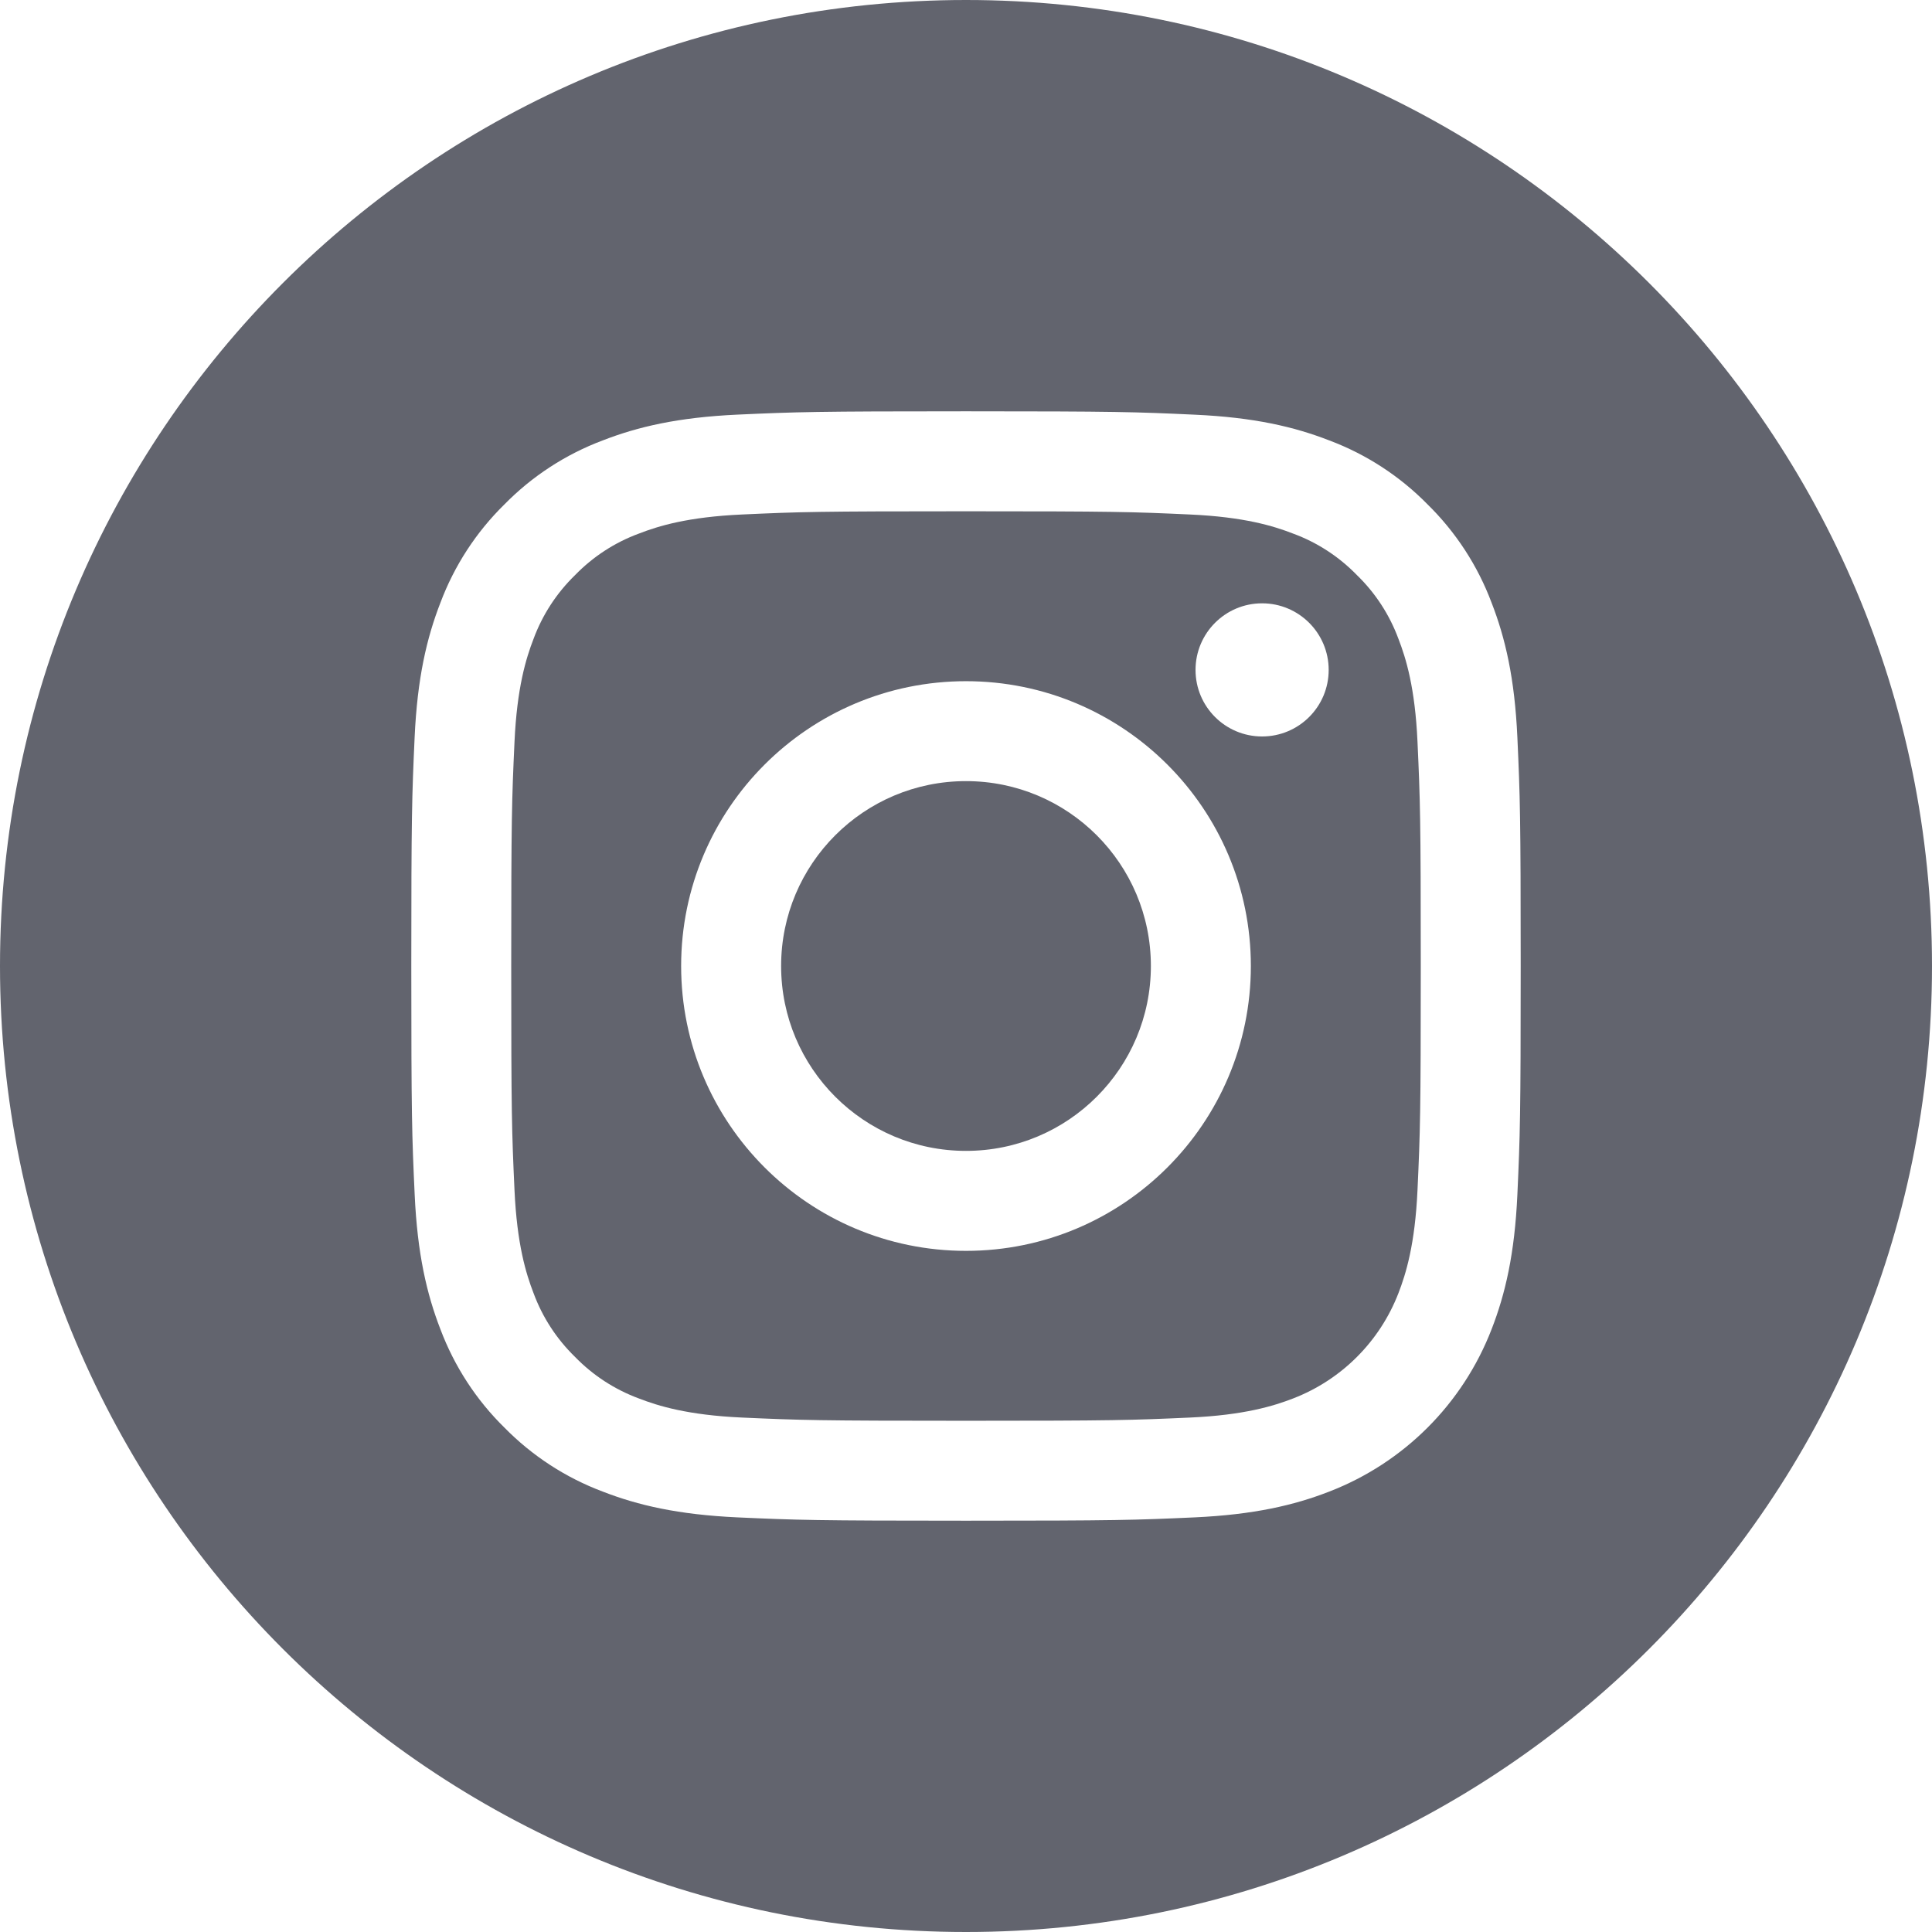
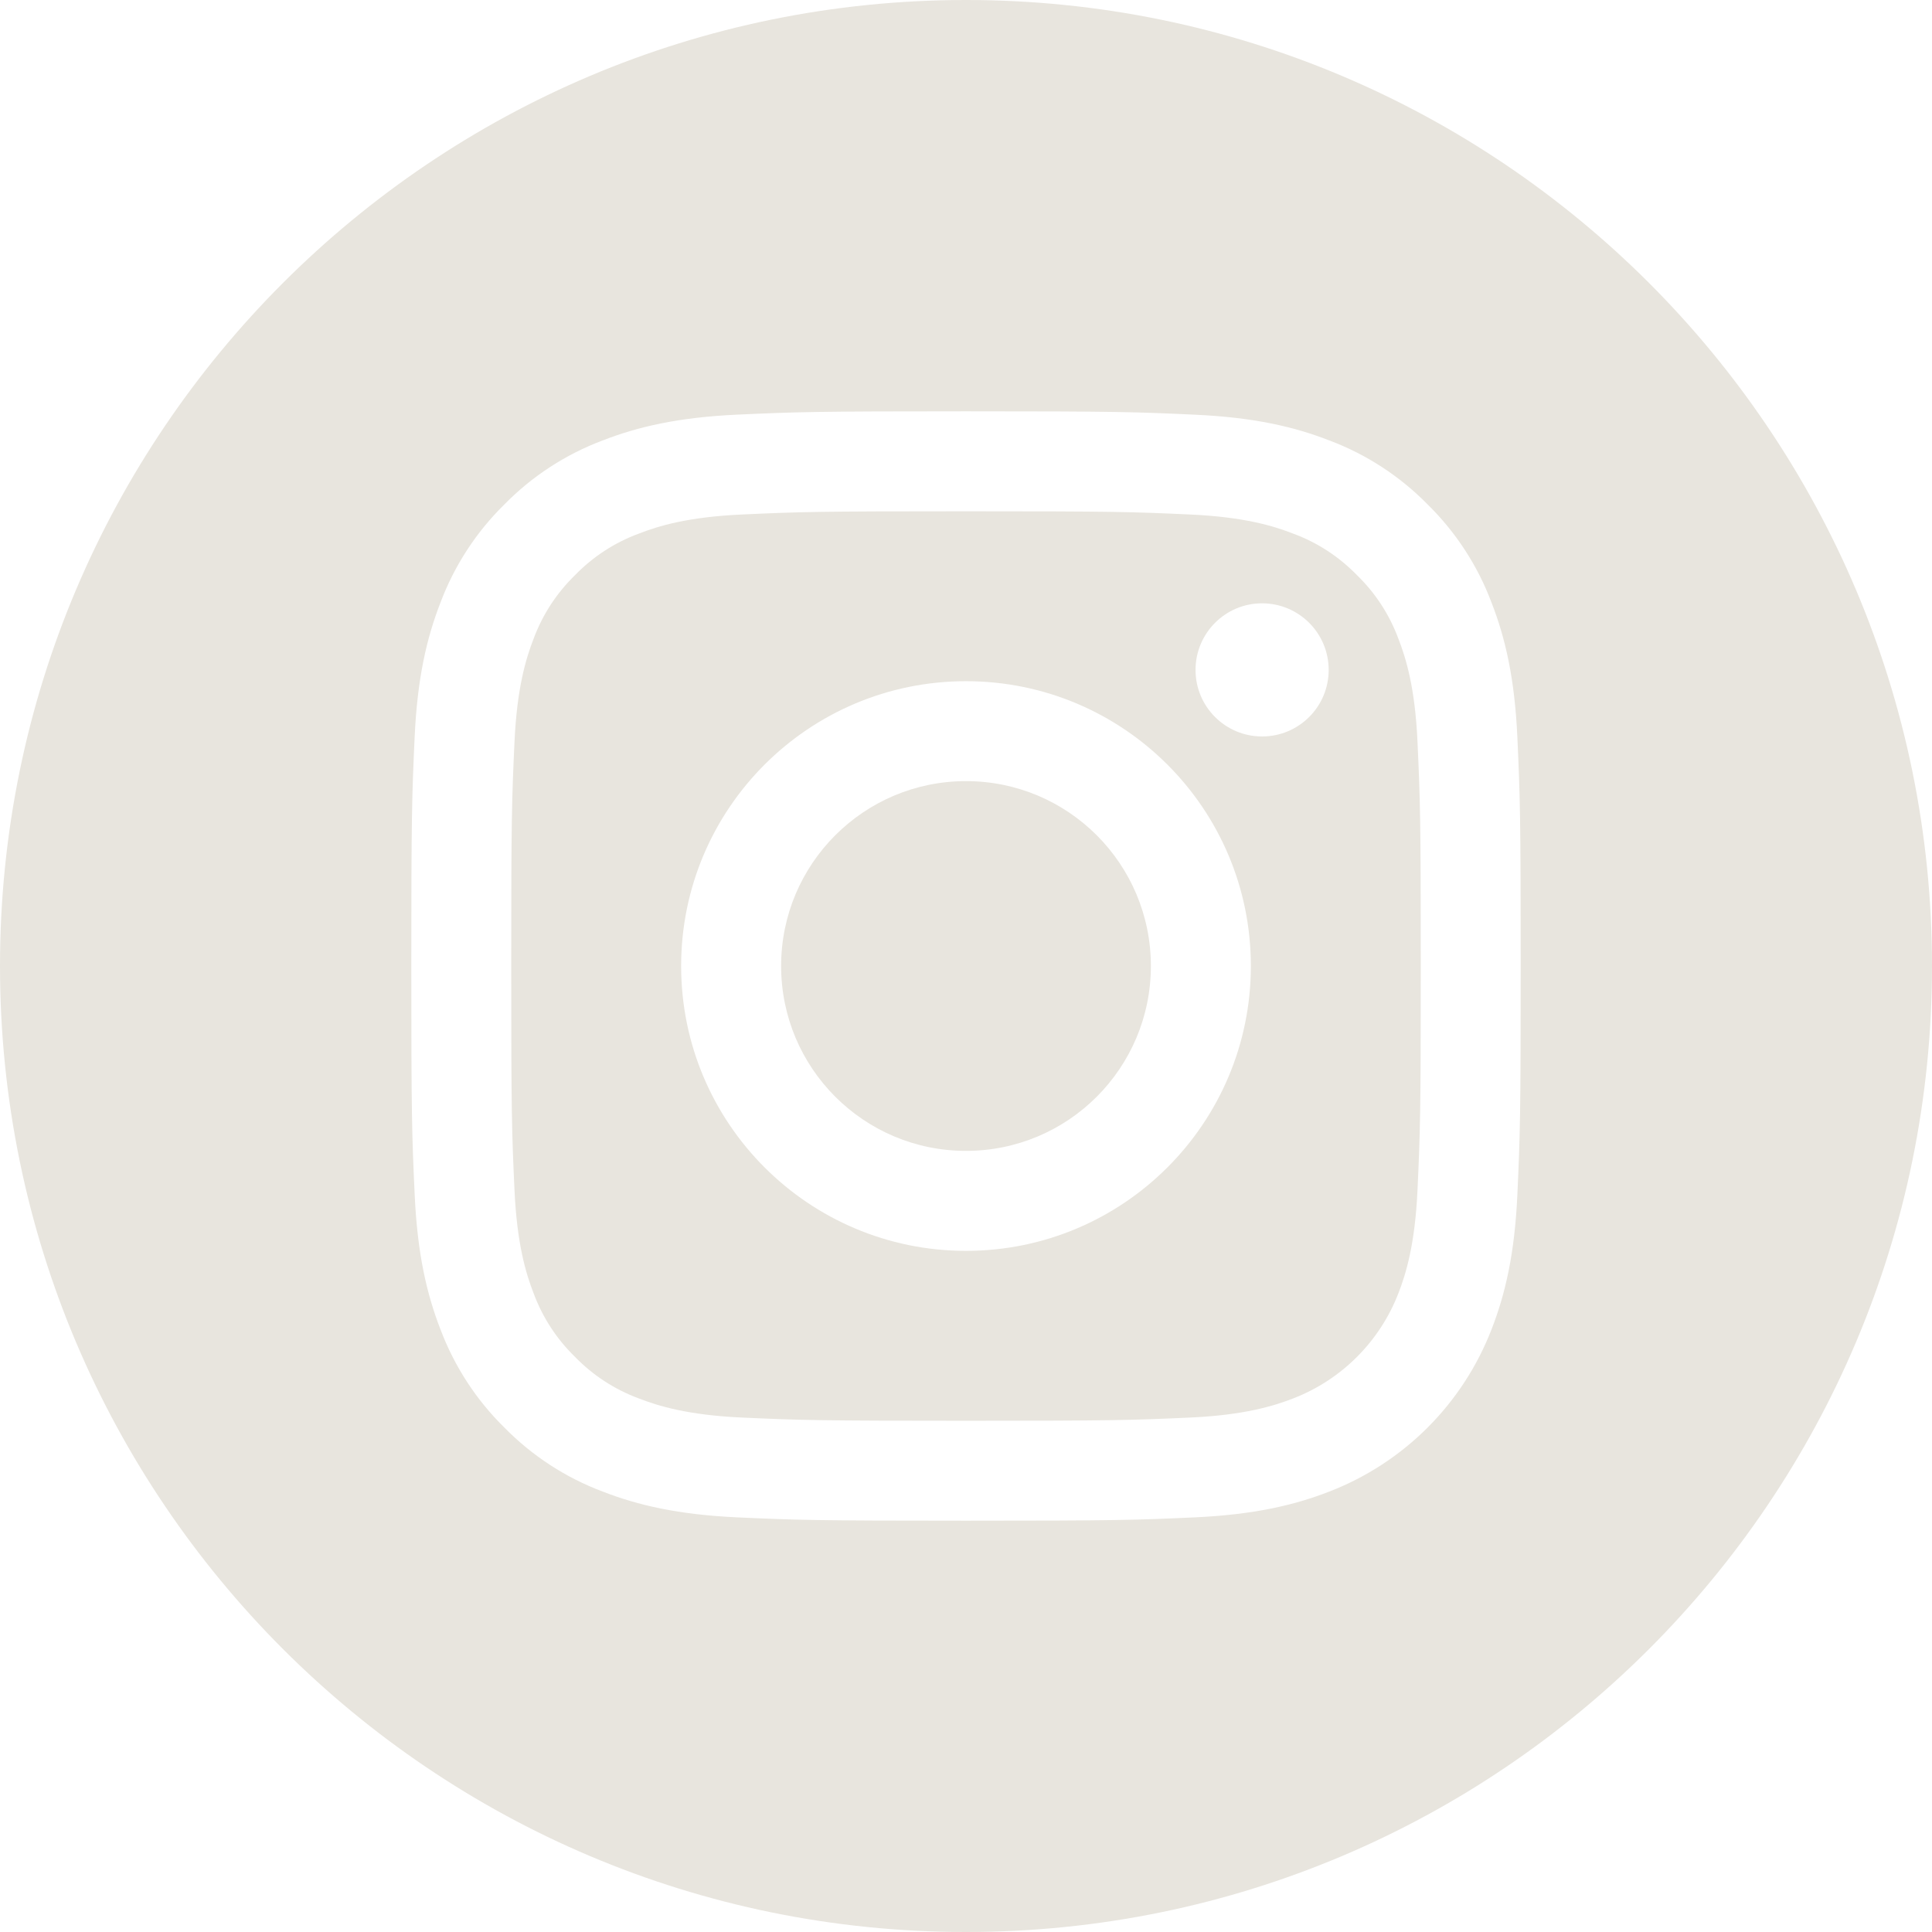
<svg xmlns="http://www.w3.org/2000/svg" width="36" height="36" viewBox="0 0 36 36" fill="none">
-   <path d="M21.445 18C21.445 19.903 19.903 21.445 18 21.445C16.097 21.445 14.555 19.903 14.555 18C14.555 16.097 16.097 14.555 18 14.555C19.903 14.555 21.445 16.097 21.445 18Z" fill="#62646E" />
-   <path d="M26.058 11.904C25.892 11.455 25.628 11.049 25.284 10.716C24.951 10.373 24.545 10.108 24.096 9.943C23.732 9.801 23.185 9.633 22.177 9.587C21.087 9.537 20.76 9.527 18 9.527C15.24 9.527 14.913 9.537 13.823 9.587C12.816 9.633 12.268 9.801 11.904 9.943C11.455 10.108 11.049 10.373 10.716 10.716C10.373 11.049 10.108 11.455 9.942 11.904C9.801 12.268 9.633 12.816 9.587 13.823C9.537 14.913 9.526 15.24 9.526 18C9.526 20.76 9.537 21.087 9.587 22.177C9.633 23.185 9.801 23.732 9.942 24.096C10.108 24.545 10.372 24.951 10.716 25.285C11.049 25.628 11.455 25.892 11.904 26.058C12.268 26.199 12.816 26.368 13.823 26.414C14.913 26.463 15.24 26.474 18 26.474C20.76 26.474 21.087 26.463 22.177 26.414C23.184 26.368 23.732 26.199 24.096 26.058C24.997 25.71 25.71 24.997 26.058 24.096C26.199 23.732 26.367 23.185 26.413 22.177C26.463 21.087 26.474 20.76 26.474 18C26.474 15.24 26.463 14.913 26.413 13.823C26.368 12.816 26.199 12.268 26.058 11.904ZM18 23.308C15.069 23.308 12.692 20.931 12.692 18C12.692 15.069 15.069 12.693 18 12.693C20.931 12.693 23.308 15.069 23.308 18C23.308 20.931 20.931 23.308 18 23.308ZM23.517 13.723C22.832 13.723 22.277 13.168 22.277 12.483C22.277 11.798 22.832 11.242 23.517 11.242C24.203 11.242 24.758 11.798 24.758 12.483C24.758 13.168 24.203 13.723 23.517 13.723Z" fill="#62646E" />
-   <path d="M18 0C8.06 0 0 8.06 0 18C0 27.94 8.06 36 18 36C27.94 36 36 27.94 36 18C36 8.06 27.94 0 18 0ZM28.274 22.261C28.224 23.362 28.049 24.113 27.793 24.77C27.256 26.159 26.159 27.256 24.77 27.793C24.113 28.049 23.362 28.223 22.262 28.274C21.159 28.324 20.807 28.336 18 28.336C15.193 28.336 14.841 28.324 13.739 28.274C12.639 28.223 11.887 28.049 11.23 27.793C10.54 27.534 9.915 27.127 9.399 26.601C8.873 26.085 8.467 25.46 8.207 24.77C7.952 24.113 7.777 23.362 7.727 22.262C7.676 21.159 7.664 20.807 7.664 18C7.664 15.193 7.676 14.841 7.726 13.739C7.776 12.638 7.951 11.887 8.207 11.23C8.466 10.54 8.873 9.915 9.399 9.399C9.915 8.873 10.54 8.466 11.23 8.207C11.887 7.951 12.638 7.777 13.739 7.726C14.841 7.676 15.193 7.664 18 7.664C20.807 7.664 21.159 7.676 22.261 7.727C23.362 7.777 24.113 7.951 24.77 8.207C25.46 8.466 26.085 8.873 26.601 9.399C27.127 9.915 27.534 10.54 27.793 11.23C28.049 11.887 28.224 12.638 28.274 13.739C28.324 14.841 28.336 15.193 28.336 18C28.336 20.807 28.324 21.159 28.274 22.261Z" fill="#62646E" />
+   <path d="M21.445 18C21.445 19.903 19.903 21.445 18 21.445C16.097 21.445 14.555 19.903 14.555 18C14.555 16.097 16.097 14.555 18 14.555C19.903 14.555 21.445 16.097 21.445 18Z" fill="#E8E5DE" />
+   <path d="M26.058 11.904C25.892 11.455 25.628 11.049 25.284 10.716C24.951 10.373 24.545 10.108 24.096 9.943C23.732 9.801 23.185 9.633 22.177 9.587C21.087 9.537 20.76 9.527 18 9.527C15.24 9.527 14.913 9.537 13.823 9.587C12.816 9.633 12.268 9.801 11.904 9.943C11.455 10.108 11.049 10.373 10.716 10.716C10.373 11.049 10.108 11.455 9.942 11.904C9.801 12.268 9.633 12.816 9.587 13.823C9.537 14.913 9.526 15.24 9.526 18C9.526 20.76 9.537 21.087 9.587 22.177C9.633 23.185 9.801 23.732 9.942 24.096C10.108 24.545 10.372 24.951 10.716 25.285C11.049 25.628 11.455 25.892 11.904 26.058C12.268 26.199 12.816 26.368 13.823 26.414C14.913 26.463 15.24 26.474 18 26.474C20.76 26.474 21.087 26.463 22.177 26.414C23.184 26.368 23.732 26.199 24.096 26.058C24.997 25.71 25.71 24.997 26.058 24.096C26.199 23.732 26.367 23.185 26.413 22.177C26.463 21.087 26.474 20.76 26.474 18C26.474 15.24 26.463 14.913 26.413 13.823C26.368 12.816 26.199 12.268 26.058 11.904ZM18 23.308C15.069 23.308 12.692 20.931 12.692 18C12.692 15.069 15.069 12.693 18 12.693C20.931 12.693 23.308 15.069 23.308 18C23.308 20.931 20.931 23.308 18 23.308ZM23.517 13.723C22.832 13.723 22.277 13.168 22.277 12.483C22.277 11.798 22.832 11.242 23.517 11.242C24.203 11.242 24.758 11.798 24.758 12.483C24.758 13.168 24.203 13.723 23.517 13.723Z" fill="#E8E5DE" />
+   <path d="M18 0C8.06 0 0 8.06 0 18C0 27.94 8.06 36 18 36C27.94 36 36 27.94 36 18C36 8.06 27.94 0 18 0ZM28.274 22.261C28.224 23.362 28.049 24.113 27.793 24.77C27.256 26.159 26.159 27.256 24.77 27.793C24.113 28.049 23.362 28.223 22.262 28.274C21.159 28.324 20.807 28.336 18 28.336C15.193 28.336 14.841 28.324 13.739 28.274C12.639 28.223 11.887 28.049 11.23 27.793C10.54 27.534 9.915 27.127 9.399 26.601C8.873 26.085 8.467 25.46 8.207 24.77C7.952 24.113 7.777 23.362 7.727 22.262C7.676 21.159 7.664 20.807 7.664 18C7.664 15.193 7.676 14.841 7.726 13.739C7.776 12.638 7.951 11.887 8.207 11.23C8.466 10.54 8.873 9.915 9.399 9.399C9.915 8.873 10.54 8.466 11.23 8.207C11.887 7.951 12.638 7.777 13.739 7.726C14.841 7.676 15.193 7.664 18 7.664C20.807 7.664 21.159 7.676 22.261 7.727C23.362 7.777 24.113 7.951 24.77 8.207C25.46 8.466 26.085 8.873 26.601 9.399C27.127 9.915 27.534 10.54 27.793 11.23C28.049 11.887 28.224 12.638 28.274 13.739C28.324 14.841 28.336 15.193 28.336 18C28.336 20.807 28.324 21.159 28.274 22.261Z" fill="#E8E5DE" />
</svg>
